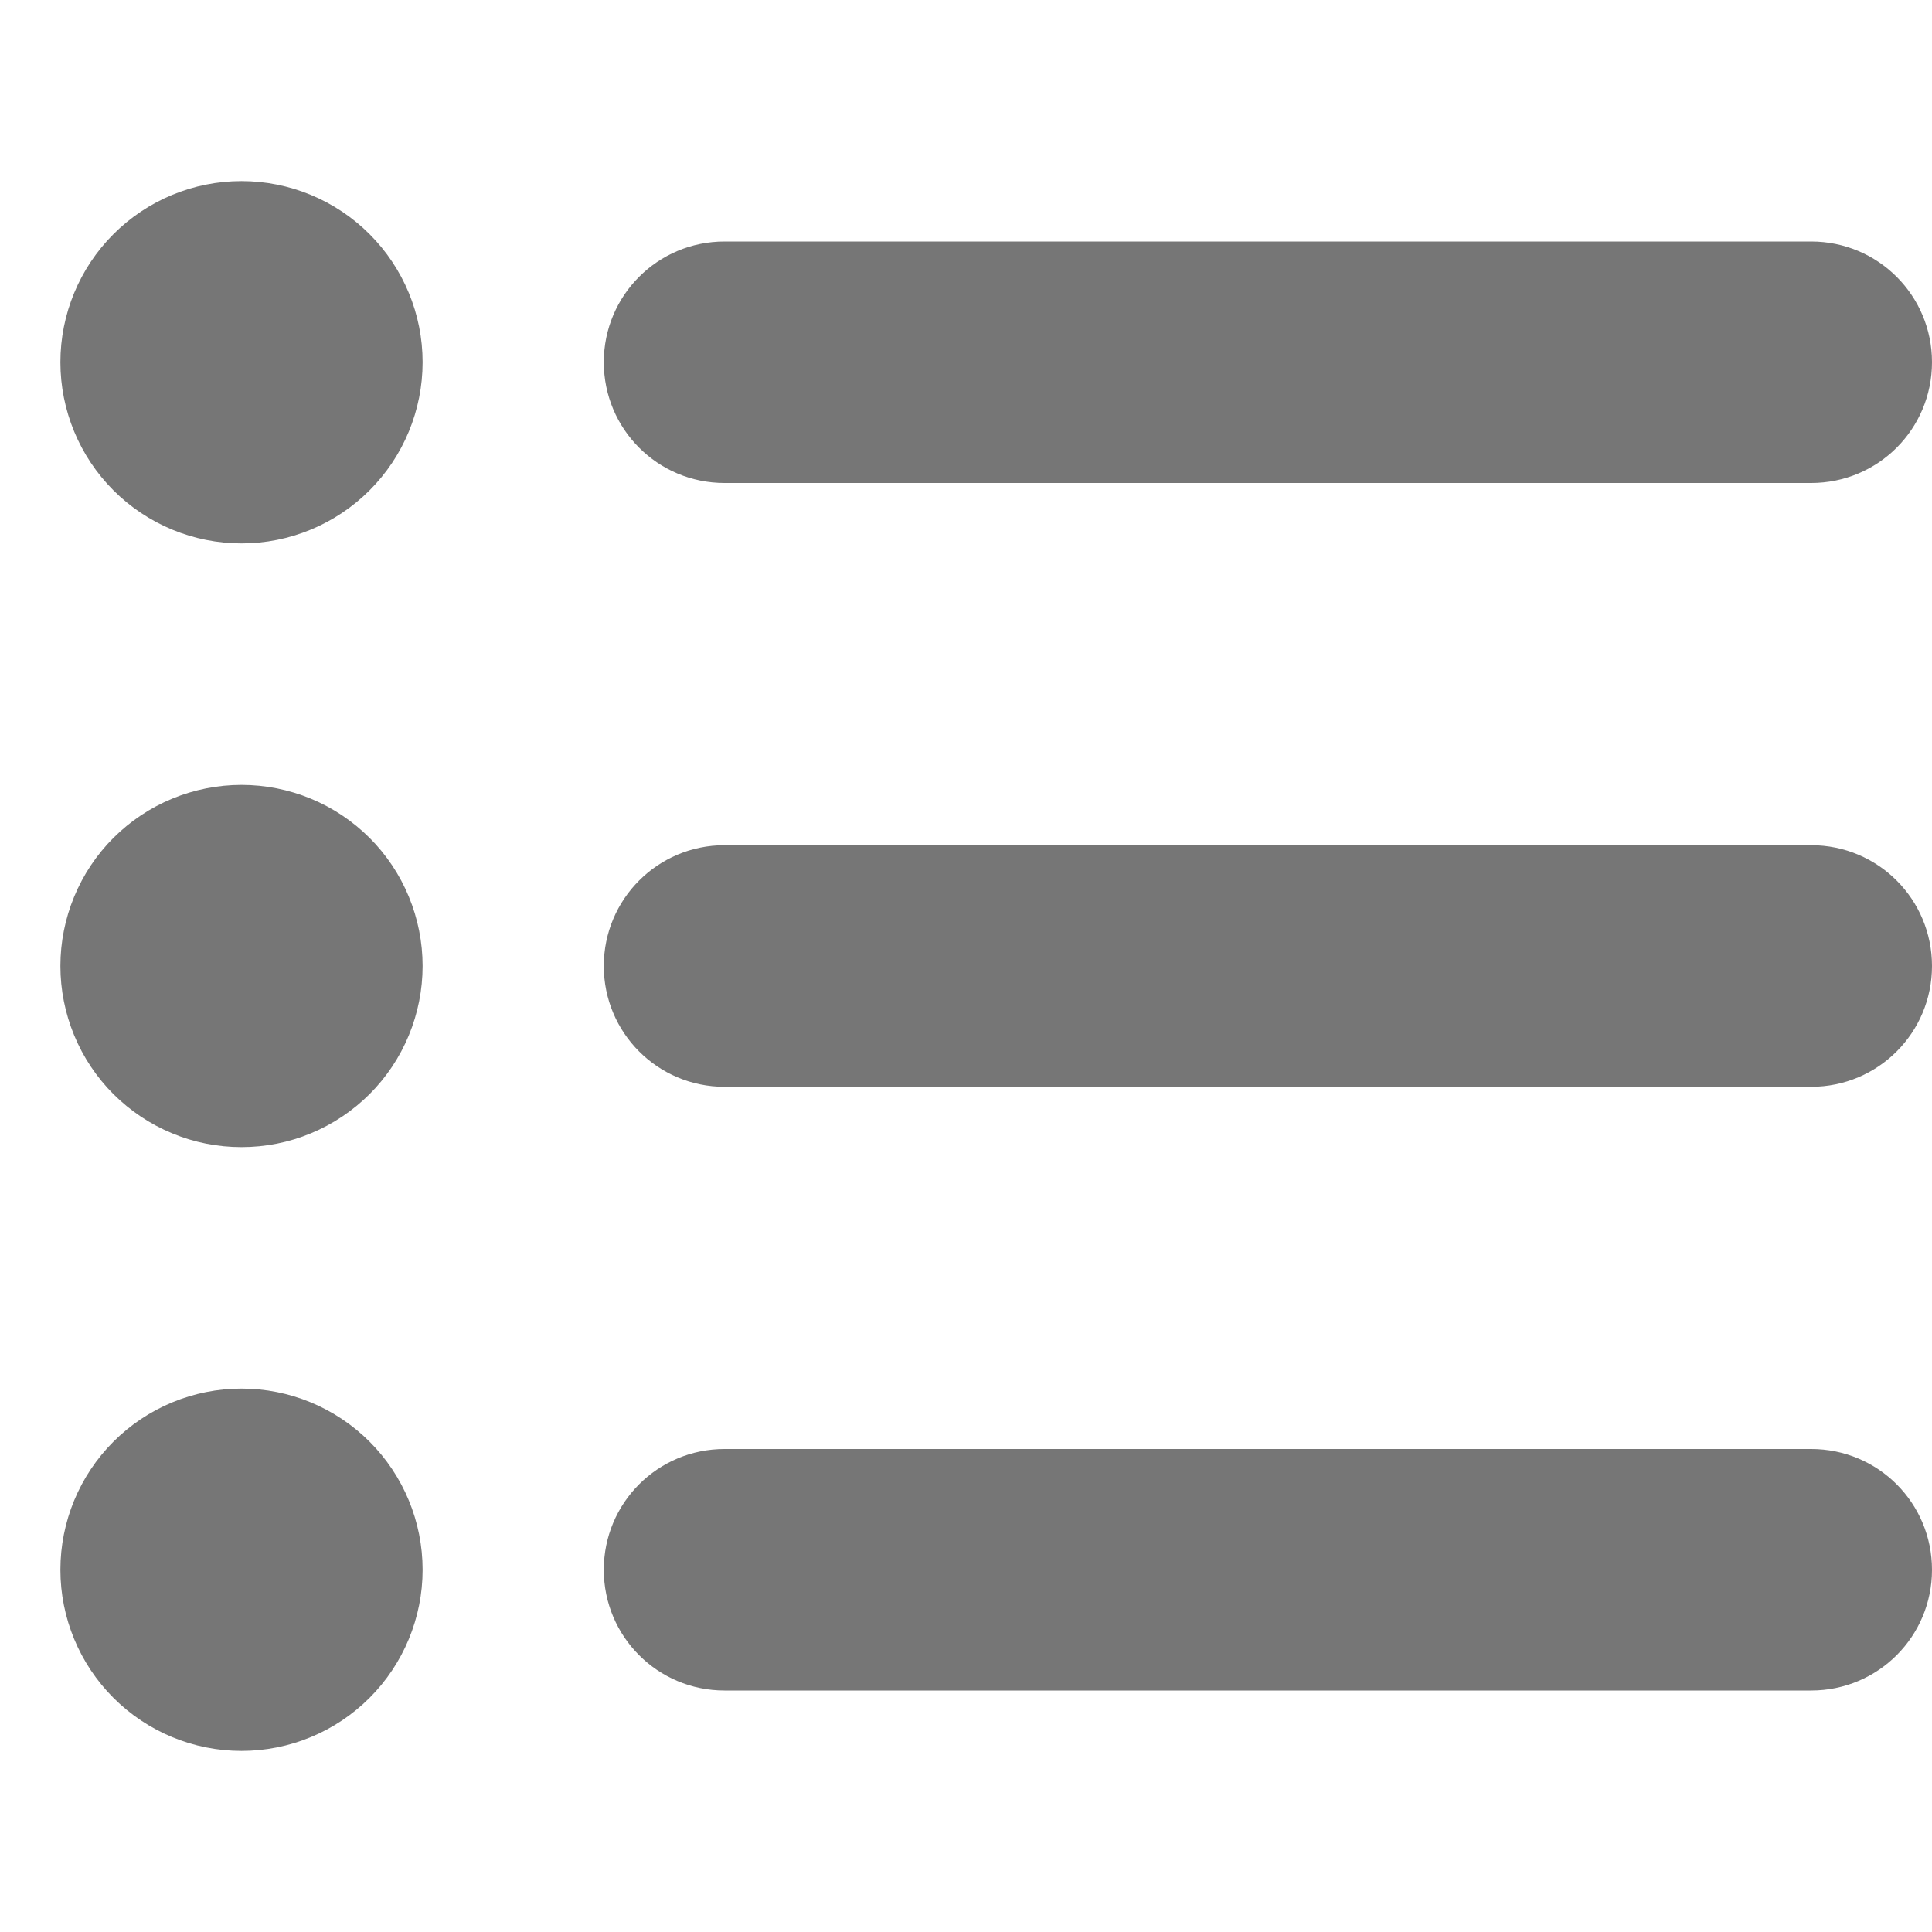
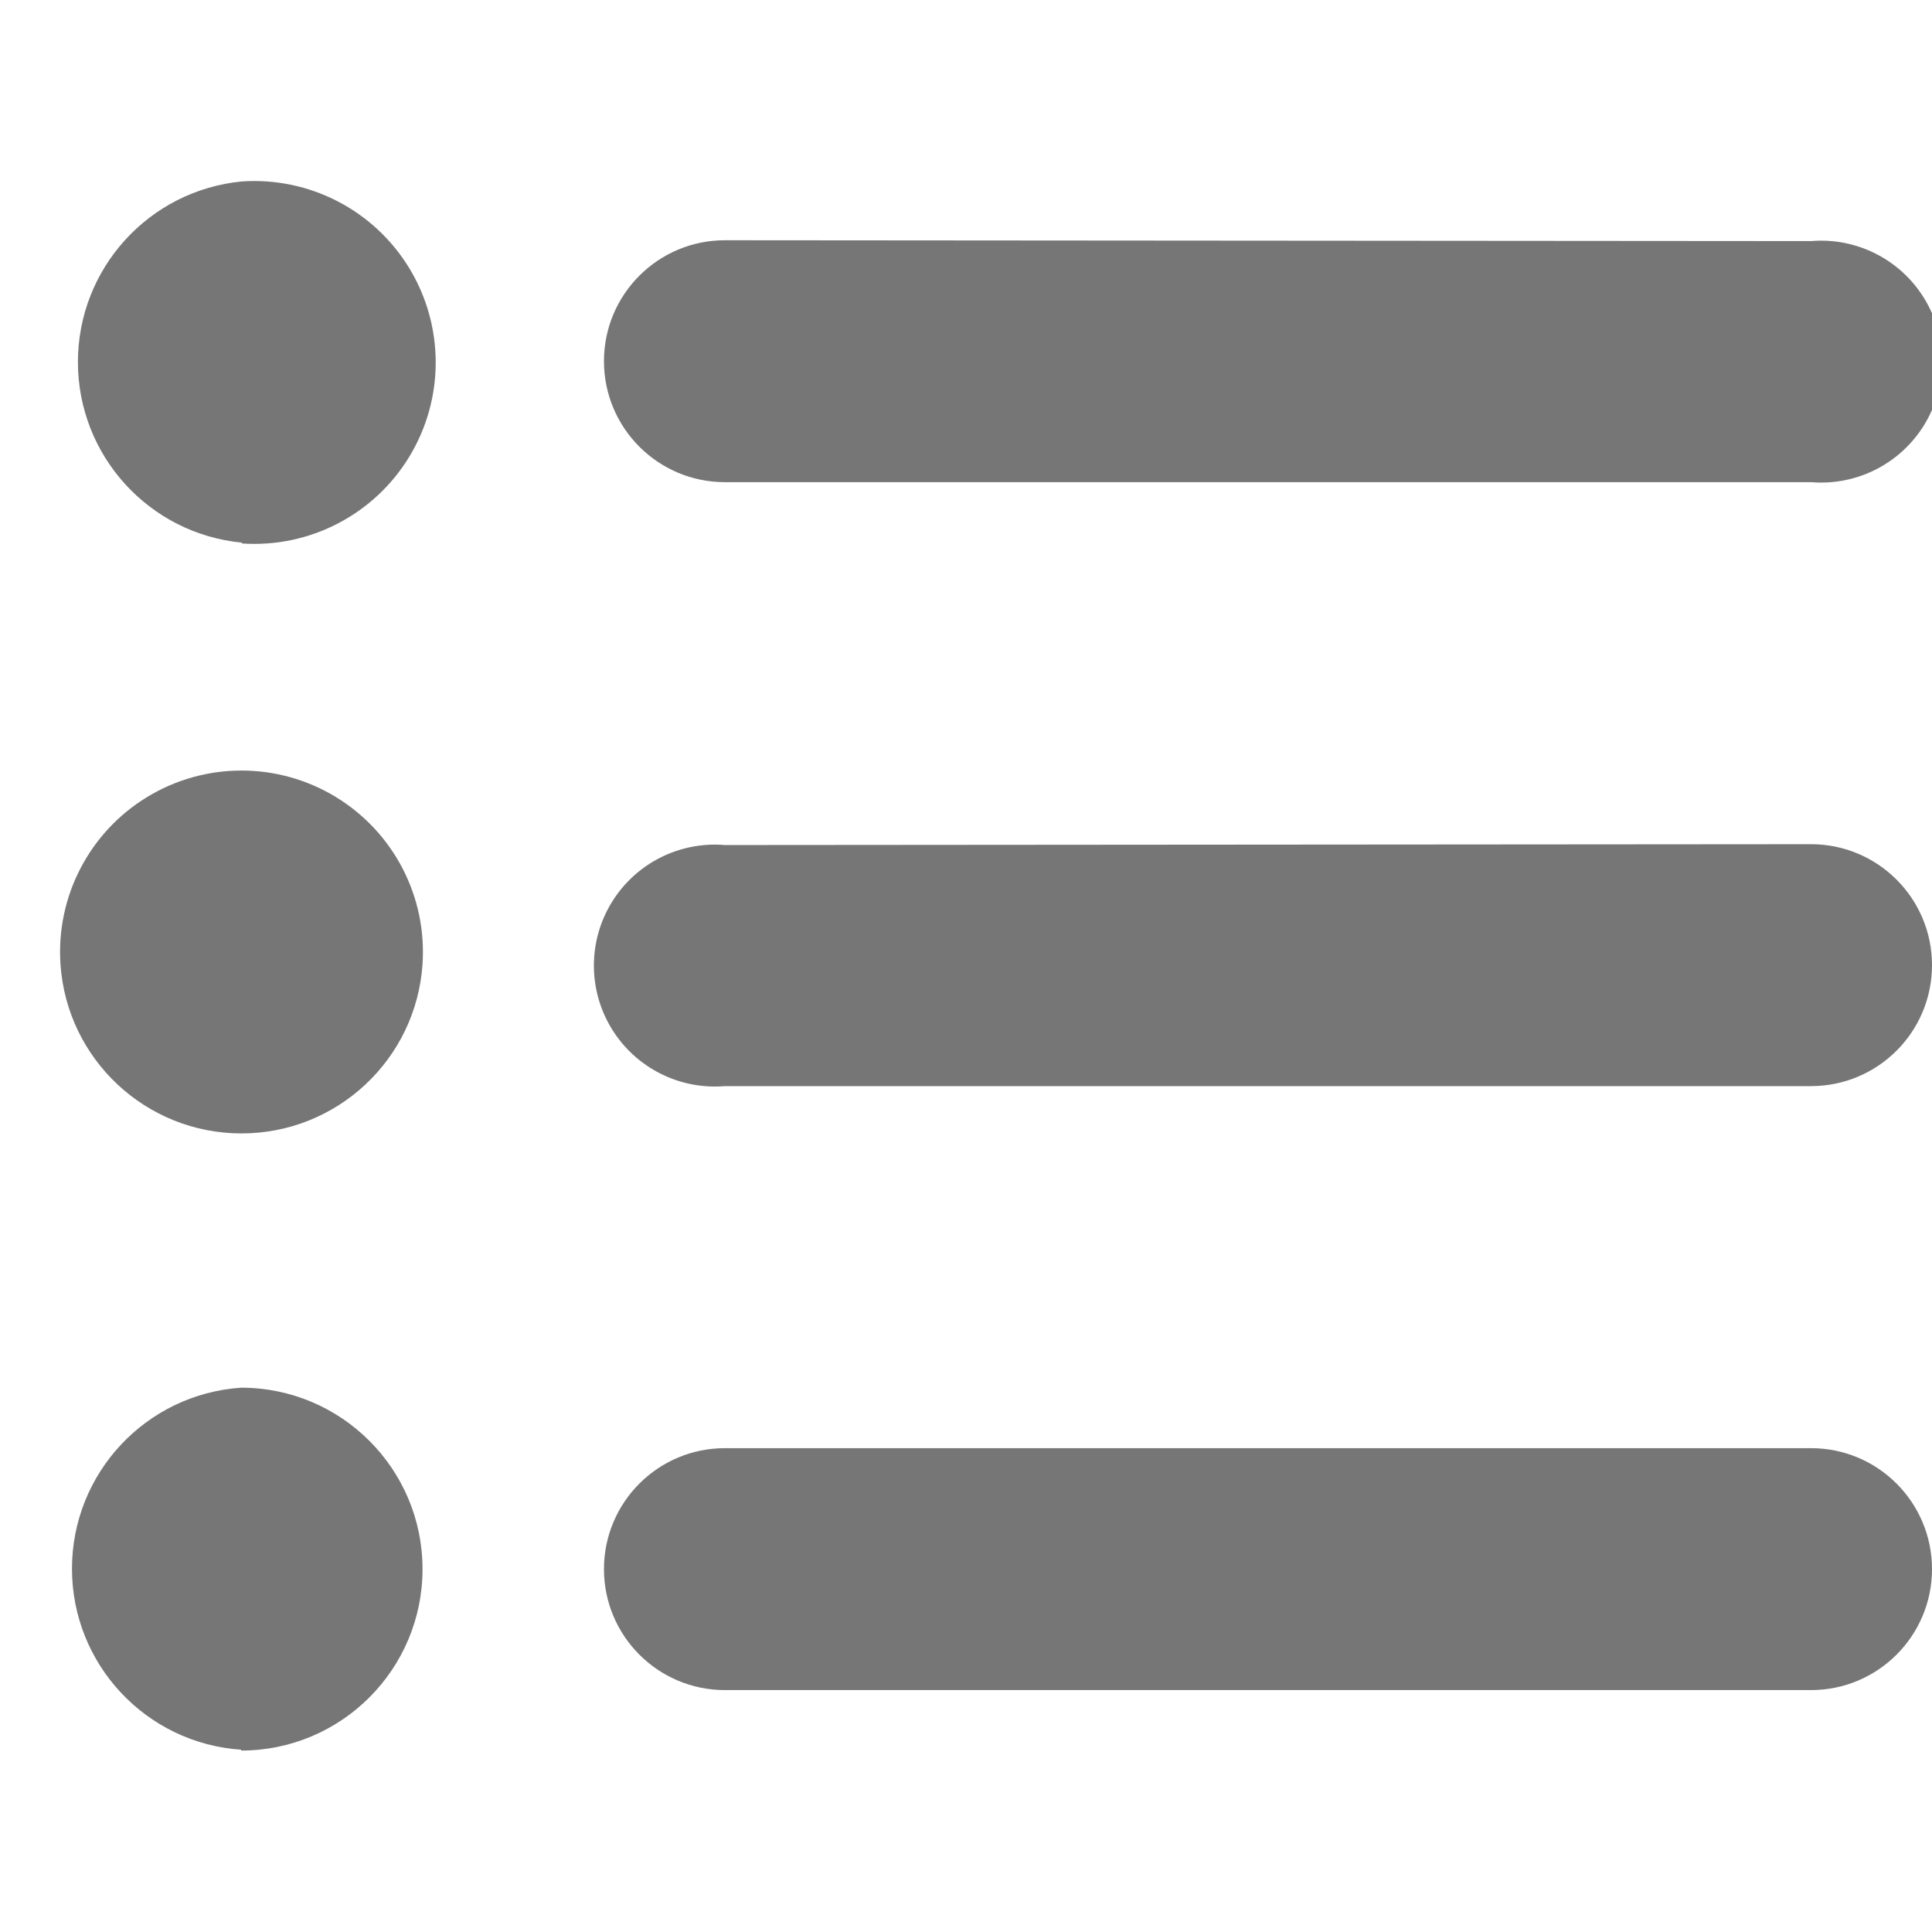
- <svg xmlns="http://www.w3.org/2000/svg" width="23" height="23" viewBox="0 0 23 23" fill="none">
-   <path d="M2.875 6.469C3.447 6.469 3.995 6.242 4.4 5.837C4.804 5.433 5.031 4.884 5.031 4.312C5.031 3.741 4.804 3.192 4.4 2.788C3.995 2.383 3.447 2.156 2.875 2.156C2.303 2.156 1.755 2.383 1.35 2.788C0.946 3.192 0.719 3.741 0.719 4.312C0.719 4.884 0.946 5.433 1.35 5.837C1.755 6.242 2.303 6.469 2.875 6.469ZM8.625 2.875C7.83 2.875 7.188 3.517 7.188 4.312C7.188 5.108 7.83 5.75 8.625 5.75H21.562C22.358 5.75 23 5.108 23 4.312C23 3.517 22.358 2.875 21.562 2.875H8.625ZM8.625 10.062C7.83 10.062 7.188 10.705 7.188 11.5C7.188 12.295 7.83 12.938 8.625 12.938H21.562C22.358 12.938 23 12.295 23 11.5C23 10.705 22.358 10.062 21.562 10.062H8.625ZM8.625 17.25C7.83 17.25 7.188 17.892 7.188 18.688C7.188 19.483 7.83 20.125 8.625 20.125H21.562C22.358 20.125 23 19.483 23 18.688C23 17.892 22.358 17.25 21.562 17.25H8.625ZM2.875 20.844C3.447 20.844 3.995 20.617 4.4 20.212C4.804 19.808 5.031 19.259 5.031 18.688C5.031 18.116 4.804 17.567 4.4 17.163C3.995 16.758 3.447 16.531 2.875 16.531C2.303 16.531 1.755 16.758 1.35 17.163C0.946 17.567 0.719 18.116 0.719 18.688C0.719 19.259 0.946 19.808 1.35 20.212C1.755 20.617 2.303 20.844 2.875 20.844ZM5.031 11.5C5.031 11.217 4.975 10.936 4.867 10.675C4.759 10.413 4.6 10.175 4.4 9.975C4.199 9.775 3.962 9.616 3.7 9.508C3.439 9.4 3.158 9.344 2.875 9.344C2.592 9.344 2.311 9.4 2.05 9.508C1.788 9.616 1.551 9.775 1.35 9.975C1.15 10.175 0.991 10.413 0.883 10.675C0.775 10.936 0.719 11.217 0.719 11.5C0.719 11.783 0.775 12.064 0.883 12.325C0.991 12.587 1.15 12.825 1.35 13.025C1.551 13.225 1.788 13.384 2.05 13.492C2.311 13.601 2.592 13.656 2.875 13.656C3.158 13.656 3.439 13.601 3.7 13.492C3.962 13.384 4.199 13.225 4.4 13.025C4.6 12.825 4.759 12.587 4.867 12.325C4.975 12.064 5.031 11.783 5.031 11.5Z" fill="#767676" />
+ <svg xmlns="http://www.w3.org/2000/svg" fill="none" viewBox="0 0 23 23">
+   <path fill="#767676" d="M2.88 6.47a2.16 2.16 0 1 0 0-4.31 2.16 2.16 0 0 0 0 4.3m5.75-3.6a1.44 1.44 0 1 0 0 2.88h12.93a1.44 1.44 0 1 0 0-2.87zm0 7.2a1.44 1.44 0 1 0 0 2.87h12.93a1.44 1.44 0 1 0 0-2.88zm0 7.18a1.44 1.44 0 1 0 0 2.88h12.93a1.44 1.44 0 1 0 0-2.88zm-5.76 3.6a2.16 2.16 0 1 0 0-4.32 2.16 2.16 0 0 0 0 4.31m2.16-9.35a2.16 2.16 0 1 0-4.31 0 2.16 2.16 0 0 0 4.31 0" />
</svg>
